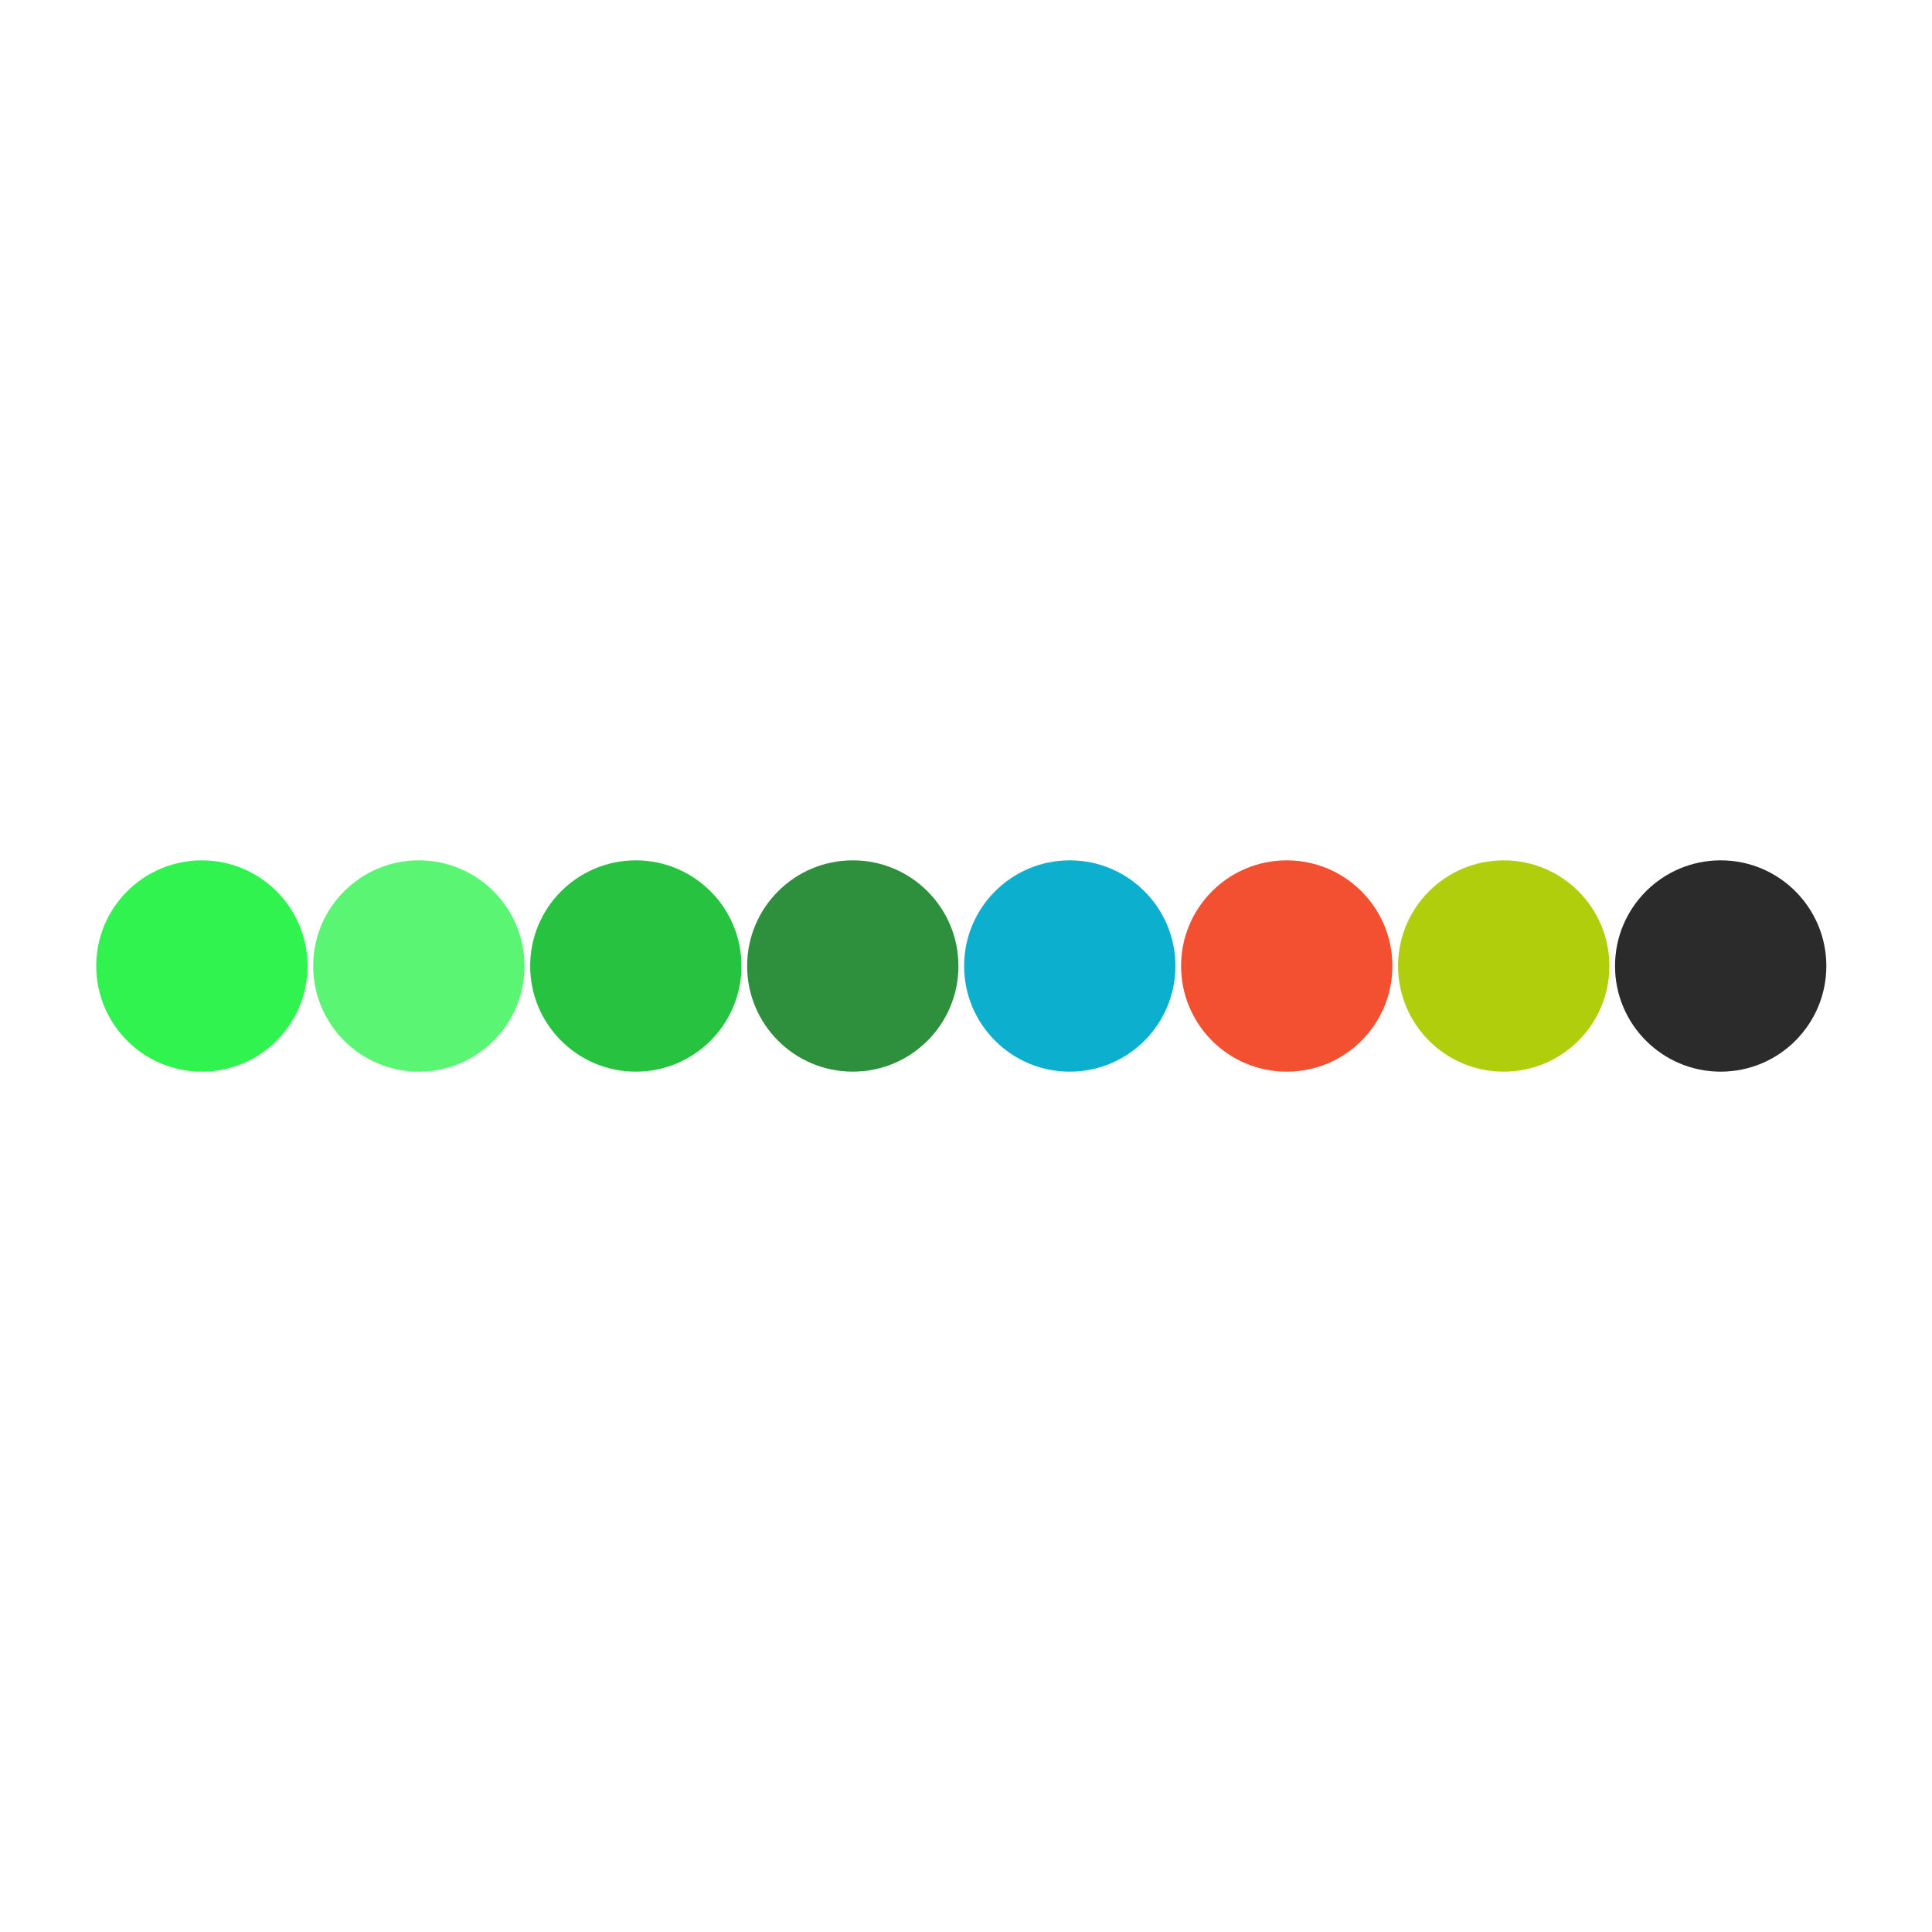
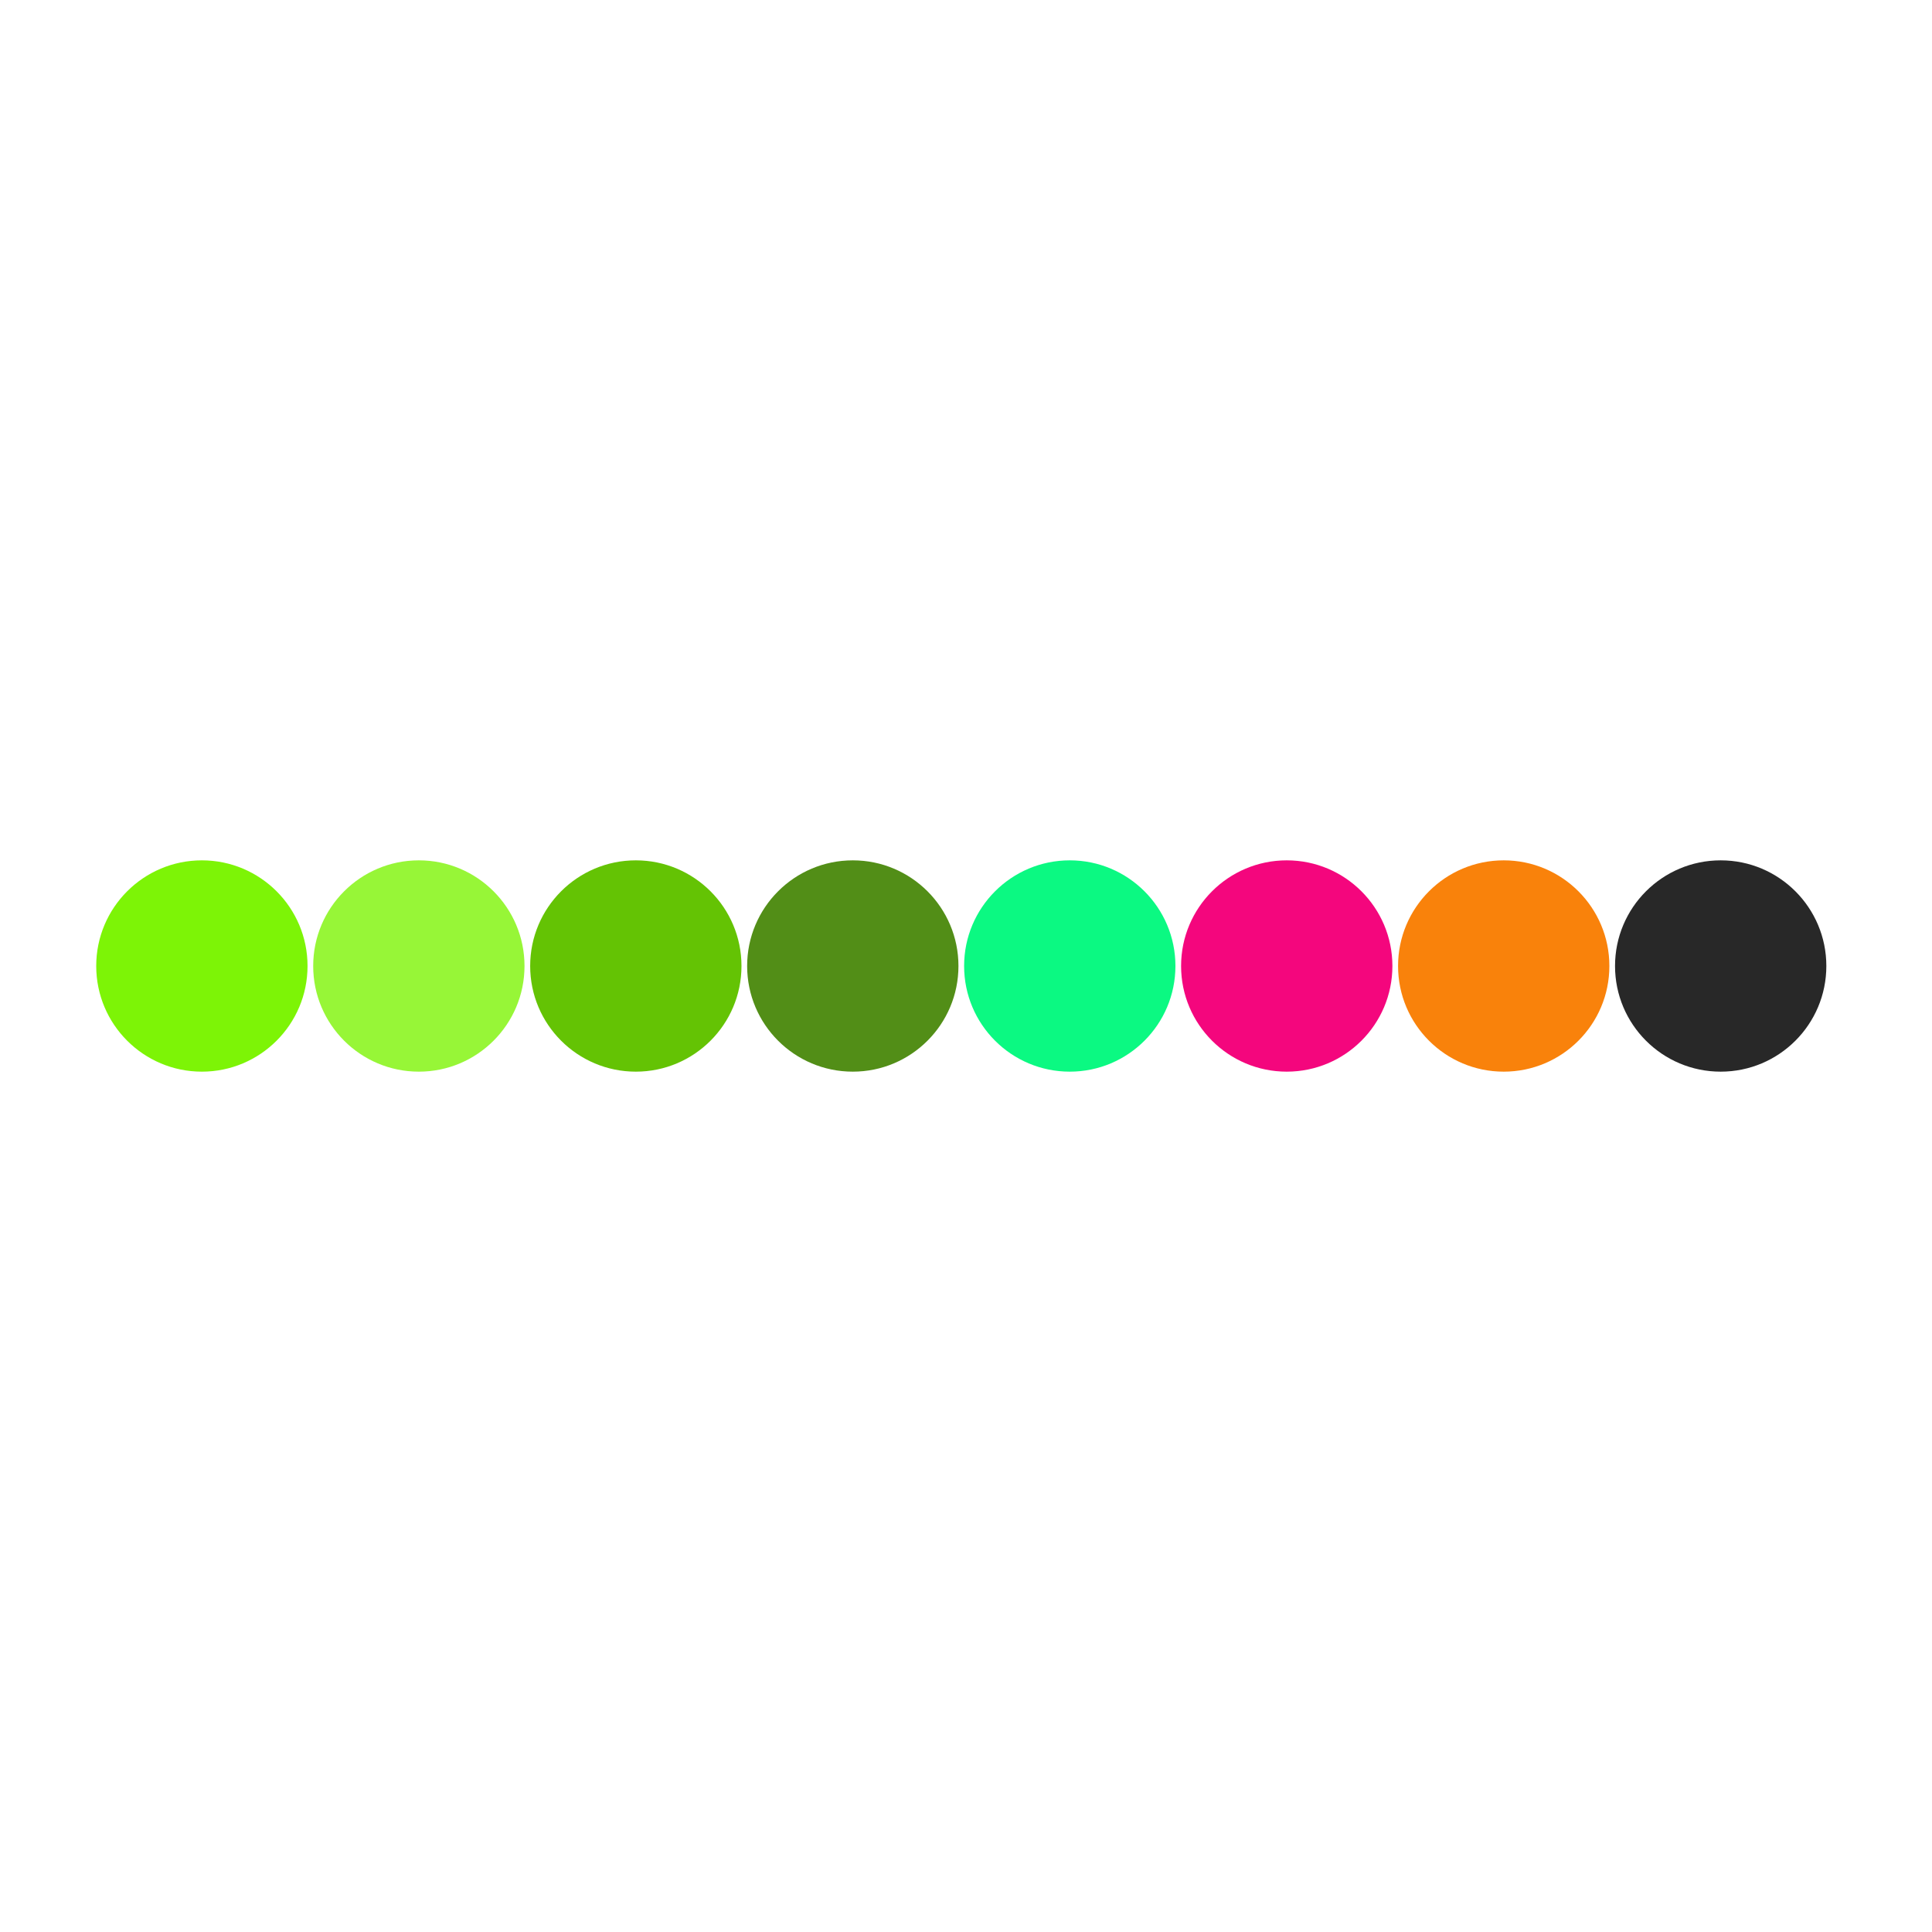
<svg xmlns="http://www.w3.org/2000/svg" width="1024" height="1024" viewBox="0 0 1024 1024">
  <rect x="0" y="0" width="1024" height="1024" fill="#FFFFFF" />
-   <circle cy="512" cx="107" r="56" fill="#31F34F" />
-   <circle cy="512" cx="222" r="56" fill="#5AF572" />
-   <circle cy="512" cx="337" r="56" fill="#27C23F" />
-   <circle cy="512" cx="452" r="56" fill="#2E8F3D" />
-   <circle cy="512" cx="567" r="56" fill="#0CB0CE" />
-   <circle cy="512" cx="682" r="56" fill="#F34F31" />
-   <circle cy="512" cx="797" r="56" fill="#B0CE0C" />
-   <circle cy="512" cx="912" r="56" fill="#2B2B2B" />
+   <circle cy="512" cx="107" r="56" fill="#7DF406" />
+   <circle cy="512" cx="222" r="56" fill="#97F637" />
+   <circle cy="512" cx="337" r="56" fill="#64C304" />
+   <circle cy="512" cx="452" r="56" fill="#528E17" />
+   <circle cy="512" cx="567" r="56" fill="#0BF982" />
+   <circle cy="512" cx="682" r="56" fill="#F4067D" />
+   <circle cy="512" cx="797" r="56" fill="#F9820B" />
+   <circle cy="512" cx="912" r="56" fill="#282828" />
</svg>
